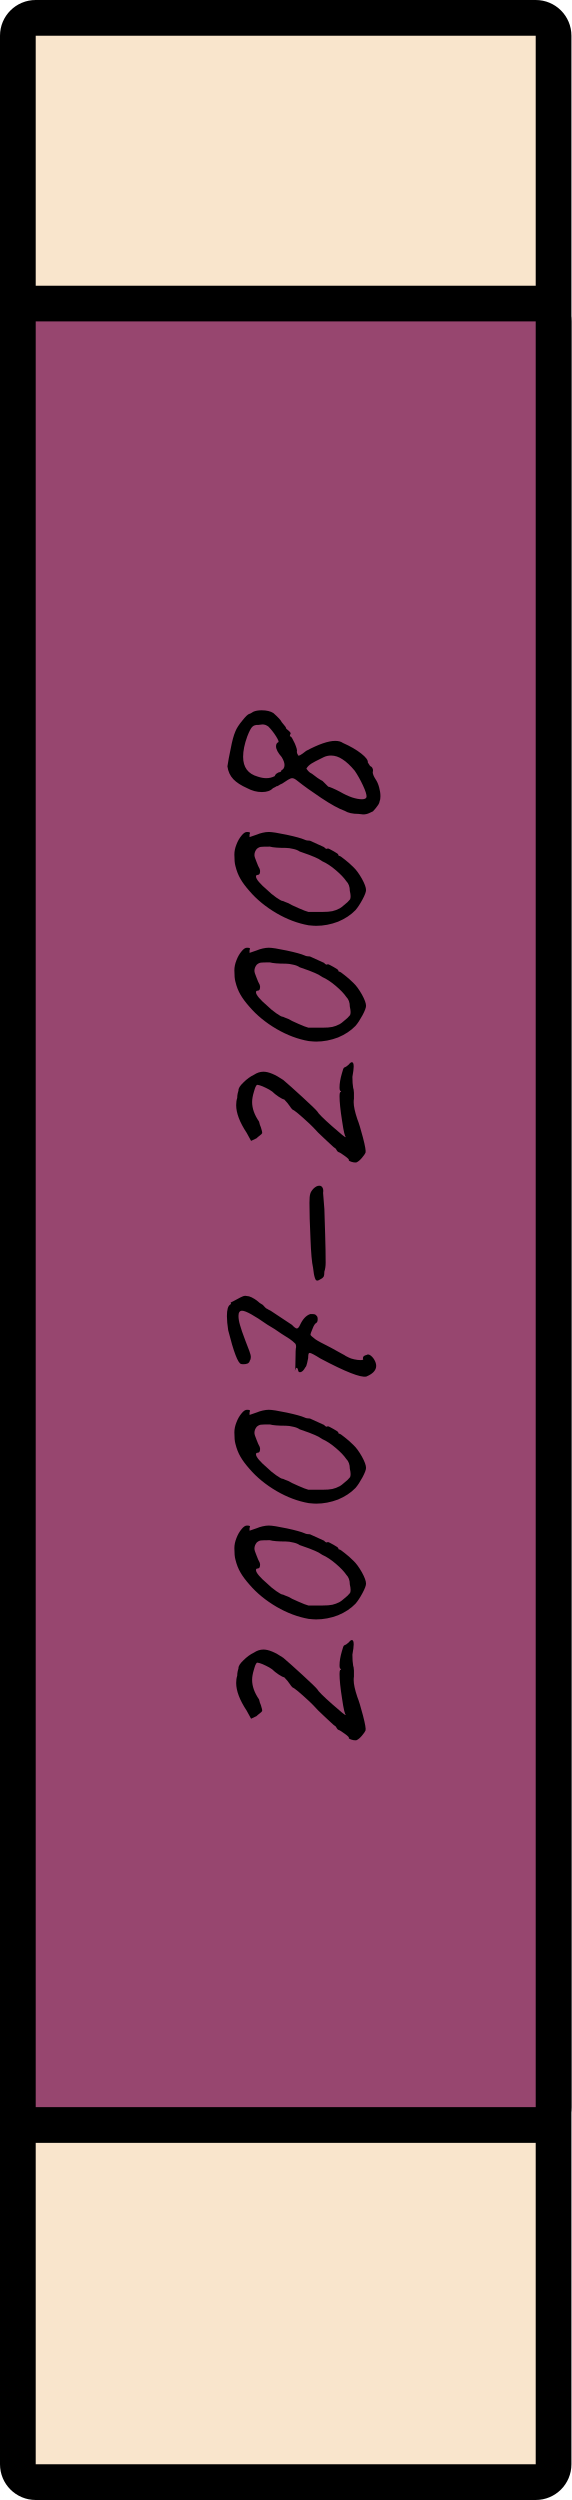
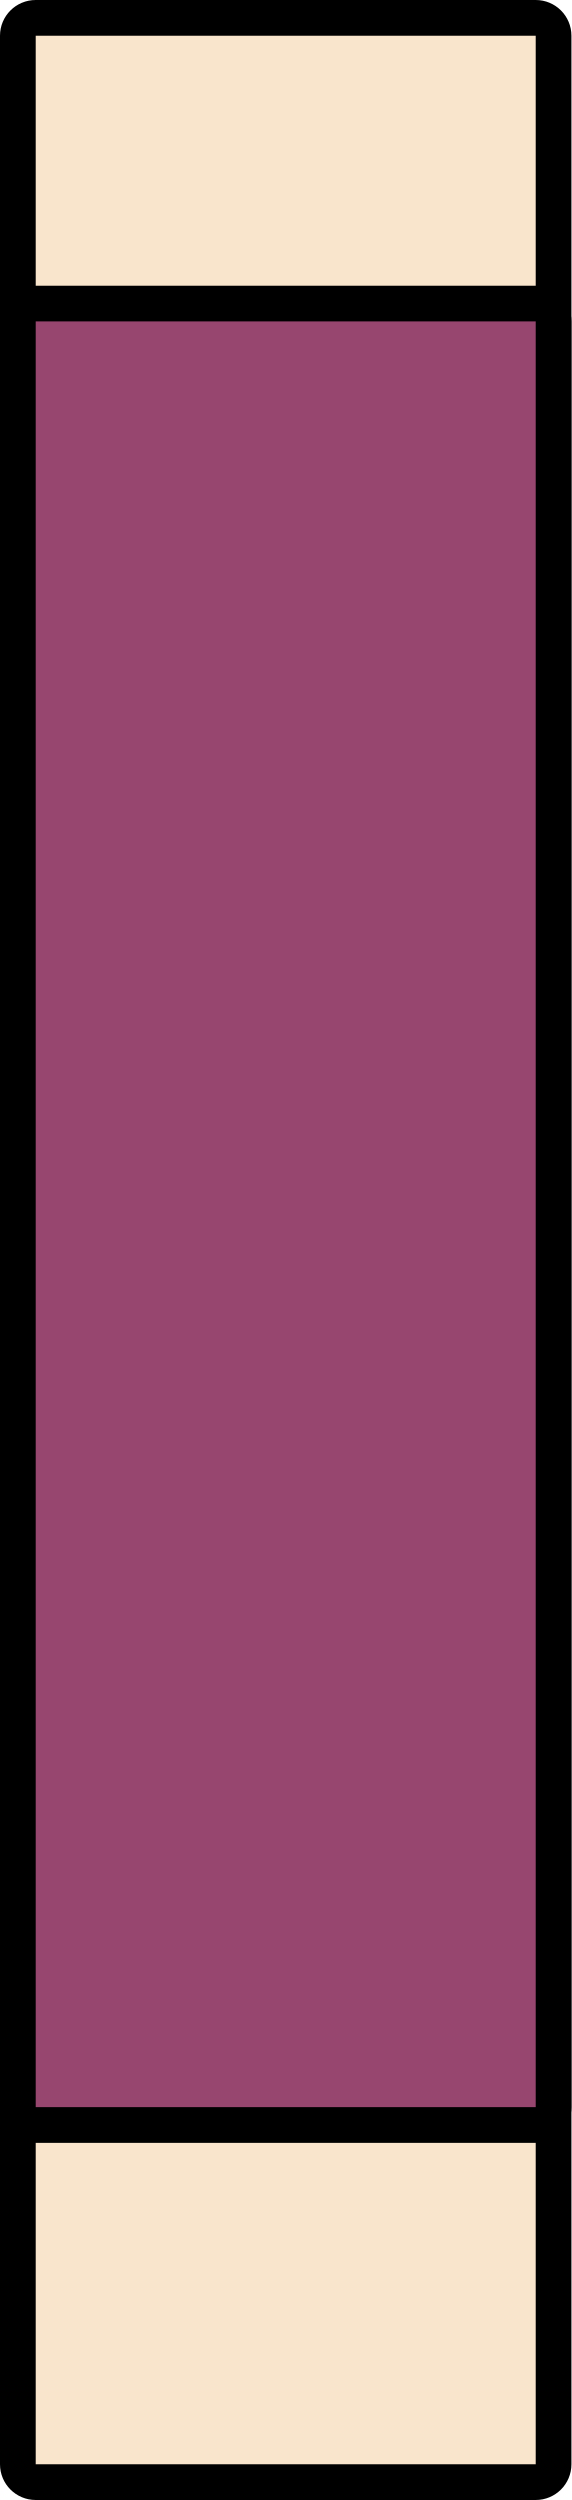
<svg xmlns="http://www.w3.org/2000/svg" width="80" height="350" viewBox="0 0 80 350" fill="none">
  <rect x="2.5" y="2.5" width="75" height="345" rx="2.5" fill="#F9E5CC" stroke="black" stroke-width="5" />
  <rect x="2.5" y="42.5" width="75" height="255" rx="2.5" fill="#97466F" stroke="black" stroke-width="5" />
-   <path d="M51.172 242.276C51.1 242.444 50.932 242.684 50.668 242.996C50.404 243.308 50.164 243.512 49.948 243.608C49.924 243.632 49.852 243.644 49.732 243.644C49.564 243.644 49.372 243.608 49.156 243.536C48.94 243.464 48.832 243.392 48.832 243.32C48.904 243.248 48.724 243.056 48.292 242.744C47.836 242.408 47.548 242.228 47.428 242.204C47.332 242.18 47.248 242.108 47.176 241.988C47.08 241.844 47.02 241.748 46.996 241.7C46.804 241.58 46.6 241.412 46.384 241.196C46.144 240.956 45.976 240.8 45.88 240.728C45.76 240.632 45.568 240.452 45.304 240.188C45.016 239.924 44.764 239.684 44.548 239.468C44.02 238.892 43.612 238.472 43.324 238.208C41.98 236.96 41.2 236.312 40.984 236.264C40.96 236.24 40.912 236.192 40.84 236.12C40.768 236.048 40.696 235.952 40.624 235.832C40.384 235.472 40.108 235.136 39.796 234.824C39.628 234.8 39.364 234.668 39.004 234.428C38.644 234.188 38.344 233.948 38.104 233.708C37.84 233.516 37.552 233.348 37.24 233.204C36.904 233.036 36.616 232.916 36.376 232.844L36.052 232.772C35.956 232.772 35.884 232.832 35.836 232.952C35.764 233.072 35.704 233.216 35.656 233.384C35.608 233.528 35.572 233.648 35.548 233.744C35.38 234.296 35.296 234.776 35.296 235.184C35.296 236.072 35.62 236.984 36.268 237.92C36.34 238.256 36.424 238.52 36.52 238.712C36.664 239.144 36.724 239.42 36.7 239.54C36.676 239.612 36.568 239.72 36.376 239.864C36.184 240.008 36.028 240.14 35.908 240.26L35.152 240.62L34.54 239.504C33.556 238.016 33.064 236.72 33.064 235.616C33.064 235.232 33.112 234.896 33.208 234.608C33.208 234.392 33.232 234.176 33.28 233.96C33.328 233.744 33.364 233.612 33.388 233.564C33.364 233.276 33.592 232.904 34.072 232.448C34.552 231.968 35.044 231.608 35.548 231.368C35.98 231.08 36.424 230.936 36.88 230.936C37.6 230.936 38.524 231.32 39.652 232.088C40.276 232.616 41.176 233.42 42.352 234.5C43.528 235.58 44.212 236.24 44.404 236.48C44.548 236.768 45.244 237.464 46.492 238.568C47.74 239.672 48.364 240.176 48.364 240.08L48.436 240.08C48.292 240.08 48.112 239.336 47.896 237.848C47.656 236.336 47.536 235.172 47.536 234.356C47.536 234.092 47.56 233.912 47.608 233.816C47.704 233.768 47.752 233.732 47.752 233.708C47.728 233.66 47.704 233.636 47.68 233.636C47.584 233.612 47.536 233.444 47.536 233.132C47.536 232.58 47.644 231.932 47.86 231.188C47.884 231.116 47.92 230.996 47.968 230.828C48.016 230.636 48.064 230.504 48.112 230.432C48.16 230.36 48.208 230.324 48.256 230.324C48.28 230.3 48.352 230.264 48.472 230.216C48.568 230.144 48.688 230.048 48.832 229.928C49 229.712 49.144 229.604 49.264 229.604C49.432 229.604 49.516 229.808 49.516 230.216C49.516 230.504 49.456 230.984 49.336 231.656C49.336 232.28 49.372 232.796 49.444 233.204C49.492 233.276 49.528 233.504 49.552 233.888C49.552 234.248 49.552 234.524 49.552 234.716C49.528 234.836 49.516 235.004 49.516 235.22C49.516 235.772 49.684 236.552 50.02 237.56C50.236 238.088 50.5 238.952 50.812 240.152C51.124 241.352 51.244 242.06 51.172 242.276ZM51.244 221.713C51.244 221.977 51.076 222.421 50.74 223.045C50.404 223.669 50.08 224.161 49.768 224.521C49.12 225.193 48.304 225.733 47.32 226.141C46.312 226.525 45.292 226.717 44.26 226.717C44.044 226.717 43.696 226.693 43.216 226.645C41.704 226.381 40.204 225.817 38.716 224.953C37.204 224.065 35.944 223.033 34.936 221.857C34.384 221.233 33.964 220.669 33.676 220.165C33.364 219.637 33.124 219.025 32.956 218.329C32.86 217.993 32.812 217.465 32.812 216.745C32.812 216.289 32.908 215.821 33.1 215.341C33.292 214.837 33.532 214.417 33.82 214.081C34.084 213.745 34.336 213.577 34.576 213.577C34.792 213.577 34.924 213.601 34.972 213.649C35.02 213.673 35.008 213.769 34.936 213.937L34.936 214.297L35.98 213.937C36.196 213.841 36.46 213.757 36.772 213.685C37.084 213.613 37.372 213.577 37.636 213.577C38.068 213.577 38.908 213.709 40.156 213.973C41.38 214.237 42.208 214.465 42.64 214.657C42.832 214.753 43.084 214.801 43.396 214.801L45.376 215.701C45.448 215.797 45.532 215.869 45.628 215.917C45.724 215.965 45.808 215.953 45.88 215.881C45.976 215.881 46.252 216.013 46.708 216.277C47.14 216.517 47.356 216.673 47.356 216.745C47.356 216.769 47.368 216.805 47.392 216.853C47.392 216.901 47.428 216.925 47.5 216.925C47.596 216.925 47.848 217.093 48.256 217.429C48.664 217.741 49.072 218.101 49.48 218.509C49.864 218.869 50.26 219.409 50.668 220.129C51.052 220.825 51.244 221.353 51.244 221.713ZM48.976 221.821C48.976 221.245 48.808 220.789 48.472 220.453C48.16 219.997 47.68 219.493 47.032 218.941C46.36 218.365 45.724 217.945 45.124 217.681C44.788 217.441 44.44 217.249 44.08 217.105C43.72 216.937 43.012 216.673 41.956 216.313C41.716 216.145 41.416 216.025 41.056 215.953C40.672 215.857 40.324 215.809 40.012 215.809C38.956 215.809 38.212 215.749 37.78 215.629C37.108 215.629 36.688 215.641 36.52 215.665C36.328 215.689 36.136 215.785 35.944 215.953C35.728 216.217 35.62 216.505 35.62 216.817C35.62 216.985 35.716 217.297 35.908 217.753C36.076 218.209 36.22 218.533 36.34 218.725C36.388 218.869 36.412 218.977 36.412 219.049C36.412 219.193 36.388 219.325 36.34 219.445C36.268 219.541 36.184 219.589 36.088 219.589C35.92 219.589 35.836 219.661 35.836 219.805C35.836 219.997 35.98 220.261 36.268 220.597C36.556 220.933 36.928 221.293 37.384 221.677C37.768 222.061 38.2 222.421 38.68 222.757C39.136 223.069 39.412 223.225 39.508 223.225C39.58 223.225 39.712 223.273 39.904 223.369C40.096 223.441 40.252 223.501 40.372 223.549C40.636 223.717 41.104 223.945 41.776 224.233C42.424 224.521 42.892 224.701 43.18 224.773L45.124 224.773C45.724 224.773 46.192 224.737 46.528 224.665C46.864 224.593 47.212 224.461 47.572 224.269C47.74 224.173 47.944 224.017 48.184 223.801C48.424 223.585 48.58 223.453 48.652 223.405C48.82 223.237 48.94 223.105 49.012 223.009C49.06 222.889 49.084 222.745 49.084 222.577C49.084 222.385 49.048 222.133 48.976 221.821ZM51.244 205.506C51.244 205.77 51.076 206.214 50.74 206.838C50.404 207.462 50.08 207.954 49.768 208.314C49.12 208.986 48.304 209.526 47.32 209.934C46.312 210.318 45.292 210.51 44.26 210.51C44.044 210.51 43.696 210.486 43.216 210.438C41.704 210.174 40.204 209.61 38.716 208.746C37.204 207.858 35.944 206.826 34.936 205.65C34.384 205.026 33.964 204.462 33.676 203.958C33.364 203.43 33.124 202.818 32.956 202.122C32.86 201.786 32.812 201.258 32.812 200.538C32.812 200.082 32.908 199.614 33.1 199.134C33.292 198.63 33.532 198.21 33.82 197.874C34.084 197.538 34.336 197.37 34.576 197.37C34.792 197.37 34.924 197.394 34.972 197.442C35.02 197.466 35.008 197.562 34.936 197.73L34.936 198.09L35.98 197.73C36.196 197.634 36.46 197.55 36.772 197.478C37.084 197.406 37.372 197.37 37.636 197.37C38.068 197.37 38.908 197.502 40.156 197.766C41.38 198.03 42.208 198.258 42.64 198.45C42.832 198.546 43.084 198.594 43.396 198.594L45.376 199.494C45.448 199.59 45.532 199.662 45.628 199.71C45.724 199.758 45.808 199.746 45.88 199.674C45.976 199.674 46.252 199.806 46.708 200.07C47.14 200.31 47.356 200.466 47.356 200.538C47.356 200.562 47.368 200.598 47.392 200.646C47.392 200.694 47.428 200.718 47.5 200.718C47.596 200.718 47.848 200.886 48.256 201.222C48.664 201.534 49.072 201.894 49.48 202.302C49.864 202.662 50.26 203.202 50.668 203.922C51.052 204.618 51.244 205.146 51.244 205.506ZM48.976 205.614C48.976 205.038 48.808 204.582 48.472 204.246C48.16 203.79 47.68 203.286 47.032 202.734C46.36 202.158 45.724 201.738 45.124 201.474C44.788 201.234 44.44 201.042 44.08 200.898C43.72 200.73 43.012 200.466 41.956 200.106C41.716 199.938 41.416 199.818 41.056 199.746C40.672 199.65 40.324 199.602 40.012 199.602C38.956 199.602 38.212 199.542 37.78 199.422C37.108 199.422 36.688 199.434 36.52 199.458C36.328 199.482 36.136 199.578 35.944 199.746C35.728 200.01 35.62 200.298 35.62 200.61C35.62 200.778 35.716 201.09 35.908 201.546C36.076 202.002 36.22 202.326 36.34 202.518C36.388 202.662 36.412 202.77 36.412 202.842C36.412 202.986 36.388 203.118 36.34 203.238C36.268 203.334 36.184 203.382 36.088 203.382C35.92 203.382 35.836 203.454 35.836 203.598C35.836 203.79 35.98 204.054 36.268 204.39C36.556 204.726 36.928 205.086 37.384 205.47C37.768 205.854 38.2 206.214 38.68 206.55C39.136 206.862 39.412 207.018 39.508 207.018C39.58 207.018 39.712 207.066 39.904 207.162C40.096 207.234 40.252 207.294 40.372 207.342C40.636 207.51 41.104 207.738 41.776 208.026C42.424 208.314 42.892 208.494 43.18 208.566L45.124 208.566C45.724 208.566 46.192 208.53 46.528 208.458C46.864 208.386 47.212 208.254 47.572 208.062C47.74 207.966 47.944 207.81 48.184 207.594C48.424 207.378 48.58 207.246 48.652 207.198C48.82 207.03 48.94 206.898 49.012 206.802C49.06 206.682 49.084 206.538 49.084 206.37C49.084 206.178 49.048 205.926 48.976 205.614ZM52.648 191.423C52.552 191.951 52.096 192.383 51.28 192.719C50.488 192.887 48.352 192.047 44.872 190.199C44.032 189.671 43.528 189.407 43.36 189.407C43.264 189.407 43.204 189.479 43.18 189.623C43.156 189.743 43.144 189.911 43.144 190.127C43.12 190.247 43.072 190.475 43 190.811C42.928 191.147 42.844 191.351 42.748 191.423C42.508 191.879 42.256 192.107 41.992 192.107C41.848 192.107 41.764 192.023 41.74 191.855C41.692 191.615 41.62 191.495 41.524 191.495C41.452 191.495 41.368 191.639 41.272 191.927L41.344 191.531L41.38 189.731C41.38 189.299 41.392 188.987 41.416 188.795C41.44 188.723 41.452 188.627 41.452 188.507C41.452 188.339 41.416 188.207 41.344 188.111C41.248 188.015 41.116 187.895 40.948 187.751C40.756 187.607 40.612 187.499 40.516 187.427L39.436 186.743C38.764 186.263 38.092 185.831 37.42 185.447C35.572 184.151 34.396 183.503 33.892 183.503C33.556 183.503 33.388 183.743 33.388 184.223C33.388 184.607 33.46 185.039 33.604 185.519C33.724 185.975 33.976 186.707 34.36 187.715C34.576 188.243 34.756 188.711 34.9 189.119C35.044 189.503 35.116 189.791 35.116 189.983C35.116 190.199 35.068 190.367 34.972 190.487C34.948 190.655 34.852 190.787 34.684 190.883C34.516 190.955 34.324 190.991 34.108 190.991C33.94 190.991 33.82 190.979 33.748 190.955C33.316 190.859 32.716 189.287 31.948 186.239C31.828 185.471 31.768 184.811 31.768 184.259C31.768 183.347 31.924 182.807 32.236 182.639C32.26 182.615 32.296 182.579 32.344 182.531C32.368 182.483 32.344 182.447 32.272 182.423C32.296 182.351 32.404 182.279 32.596 182.207C32.764 182.111 32.944 182.015 33.136 181.919C33.232 181.871 33.412 181.775 33.676 181.631C33.94 181.487 34.168 181.415 34.36 181.415C34.456 181.415 34.624 181.439 34.864 181.487C35.104 181.559 35.356 181.679 35.62 181.847C35.884 182.015 36.064 182.147 36.16 182.243C36.256 182.339 36.364 182.423 36.484 182.495C36.58 182.543 36.64 182.579 36.664 182.603C36.736 182.627 36.832 182.711 36.952 182.855C37.048 182.975 37.156 183.083 37.276 183.179C37.348 183.203 37.456 183.263 37.6 183.359C37.72 183.431 37.816 183.479 37.888 183.503L40.876 185.483C41.188 185.819 41.416 185.987 41.56 185.987C41.704 185.987 41.848 185.831 41.992 185.519C42.376 184.679 42.856 184.163 43.432 183.971L43.756 183.971C44.02 183.971 44.188 184.031 44.26 184.151C44.404 184.247 44.476 184.415 44.476 184.655C44.476 184.943 44.416 185.123 44.296 185.195C44.104 185.291 43.924 185.567 43.756 186.023C43.564 186.455 43.468 186.743 43.468 186.887C43.54 187.007 43.768 187.211 44.152 187.499C44.416 187.691 45.148 188.087 46.348 188.687L48.04 189.623C48.112 189.647 48.232 189.719 48.4 189.839C48.568 189.935 48.712 190.007 48.832 190.055C49 190.151 49.252 190.235 49.588 190.307C49.924 190.379 50.224 190.415 50.488 190.415C50.728 190.415 50.848 190.379 50.848 190.307C50.824 190.259 50.812 190.199 50.812 190.127C50.812 189.911 50.98 189.767 51.316 189.695C51.484 189.575 51.688 189.611 51.928 189.803C52.168 189.995 52.36 190.247 52.504 190.559C52.648 190.871 52.696 191.159 52.648 191.423ZM45.592 176.764C45.592 177.244 45.532 177.664 45.412 178.024C45.412 178.36 45.376 178.6 45.304 178.744C45.232 178.864 45.1 178.972 44.908 179.068C44.692 179.212 44.524 179.284 44.404 179.284C44.26 179.284 44.152 179.152 44.08 178.888C43.984 178.624 43.9 178.156 43.828 177.484C43.66 176.764 43.54 175.408 43.468 173.416C43.372 171.424 43.324 169.756 43.324 168.412C43.324 167.788 43.36 167.368 43.432 167.152C43.48 166.936 43.624 166.696 43.864 166.432C44.152 166.144 44.428 166 44.692 166C44.908 166 45.064 166.096 45.16 166.288C45.256 166.456 45.28 166.696 45.232 167.008L45.412 169.276C45.436 170.068 45.472 171.244 45.52 172.804C45.568 174.34 45.592 175.66 45.592 176.764ZM51.172 161.381C51.1 161.549 50.932 161.789 50.668 162.101C50.404 162.413 50.164 162.617 49.948 162.713C49.924 162.737 49.852 162.749 49.732 162.749C49.564 162.749 49.372 162.713 49.156 162.641C48.94 162.569 48.832 162.497 48.832 162.425C48.904 162.353 48.724 162.161 48.292 161.849C47.836 161.513 47.548 161.333 47.428 161.309C47.332 161.285 47.248 161.213 47.176 161.093C47.08 160.949 47.02 160.853 46.996 160.805C46.804 160.685 46.6 160.517 46.384 160.301C46.144 160.061 45.976 159.905 45.88 159.833C45.76 159.737 45.568 159.557 45.304 159.293C45.016 159.029 44.764 158.789 44.548 158.573C44.02 157.997 43.612 157.577 43.324 157.313C41.98 156.065 41.2 155.417 40.984 155.369C40.96 155.345 40.912 155.297 40.84 155.225C40.768 155.153 40.696 155.057 40.624 154.937C40.384 154.577 40.108 154.241 39.796 153.929C39.628 153.905 39.364 153.773 39.004 153.533C38.644 153.293 38.344 153.053 38.104 152.813C37.84 152.621 37.552 152.453 37.24 152.309C36.904 152.141 36.616 152.021 36.376 151.949L36.052 151.877C35.956 151.877 35.884 151.937 35.836 152.057C35.764 152.177 35.704 152.321 35.656 152.489C35.608 152.633 35.572 152.753 35.548 152.849C35.38 153.401 35.296 153.881 35.296 154.289C35.296 155.177 35.62 156.089 36.268 157.025C36.34 157.361 36.424 157.625 36.52 157.817C36.664 158.249 36.724 158.525 36.7 158.645C36.676 158.717 36.568 158.825 36.376 158.969C36.184 159.113 36.028 159.245 35.908 159.365L35.152 159.725L34.54 158.609C33.556 157.121 33.064 155.825 33.064 154.721C33.064 154.337 33.112 154.001 33.208 153.713C33.208 153.497 33.232 153.281 33.28 153.065C33.328 152.849 33.364 152.717 33.388 152.669C33.364 152.381 33.592 152.009 34.072 151.553C34.552 151.073 35.044 150.713 35.548 150.473C35.98 150.185 36.424 150.041 36.88 150.041C37.6 150.041 38.524 150.425 39.652 151.193C40.276 151.721 41.176 152.525 42.352 153.605C43.528 154.685 44.212 155.345 44.404 155.585C44.548 155.873 45.244 156.569 46.492 157.673C47.74 158.777 48.364 159.281 48.364 159.185L48.436 159.185C48.292 159.185 48.112 158.441 47.896 156.953C47.656 155.441 47.536 154.277 47.536 153.461C47.536 153.197 47.56 153.017 47.608 152.921C47.704 152.873 47.752 152.837 47.752 152.813C47.728 152.765 47.704 152.741 47.68 152.741C47.584 152.717 47.536 152.549 47.536 152.237C47.536 151.685 47.644 151.037 47.86 150.293C47.884 150.221 47.92 150.101 47.968 149.933C48.016 149.741 48.064 149.609 48.112 149.537C48.16 149.465 48.208 149.429 48.256 149.429C48.28 149.405 48.352 149.369 48.472 149.321C48.568 149.249 48.688 149.153 48.832 149.033C49 148.817 49.144 148.709 49.264 148.709C49.432 148.709 49.516 148.913 49.516 149.321C49.516 149.609 49.456 150.089 49.336 150.761C49.336 151.385 49.372 151.901 49.444 152.309C49.492 152.381 49.528 152.609 49.552 152.993C49.552 153.353 49.552 153.629 49.552 153.821C49.528 153.941 49.516 154.109 49.516 154.325C49.516 154.877 49.684 155.657 50.02 156.665C50.236 157.193 50.5 158.057 50.812 159.257C51.124 160.457 51.244 161.165 51.172 161.381ZM51.244 140.818C51.244 141.082 51.076 141.526 50.74 142.15C50.404 142.774 50.08 143.266 49.768 143.626C49.12 144.298 48.304 144.838 47.32 145.246C46.312 145.63 45.292 145.822 44.26 145.822C44.044 145.822 43.696 145.798 43.216 145.75C41.704 145.486 40.204 144.922 38.716 144.058C37.204 143.17 35.944 142.138 34.936 140.962C34.384 140.338 33.964 139.774 33.676 139.27C33.364 138.742 33.124 138.13 32.956 137.434C32.86 137.098 32.812 136.57 32.812 135.85C32.812 135.394 32.908 134.926 33.1 134.446C33.292 133.942 33.532 133.522 33.82 133.186C34.084 132.85 34.336 132.682 34.576 132.682C34.792 132.682 34.924 132.706 34.972 132.754C35.02 132.778 35.008 132.874 34.936 133.042L34.936 133.402L35.98 133.042C36.196 132.946 36.46 132.862 36.772 132.79C37.084 132.718 37.372 132.682 37.636 132.682C38.068 132.682 38.908 132.814 40.156 133.078C41.38 133.342 42.208 133.57 42.64 133.762C42.832 133.858 43.084 133.906 43.396 133.906L45.376 134.806C45.448 134.902 45.532 134.974 45.628 135.022C45.724 135.07 45.808 135.058 45.88 134.986C45.976 134.986 46.252 135.118 46.708 135.382C47.14 135.622 47.356 135.778 47.356 135.85C47.356 135.874 47.368 135.91 47.392 135.958C47.392 136.006 47.428 136.03 47.5 136.03C47.596 136.03 47.848 136.198 48.256 136.534C48.664 136.846 49.072 137.206 49.48 137.614C49.864 137.974 50.26 138.514 50.668 139.234C51.052 139.93 51.244 140.458 51.244 140.818ZM48.976 140.926C48.976 140.35 48.808 139.894 48.472 139.558C48.16 139.102 47.68 138.598 47.032 138.046C46.36 137.47 45.724 137.05 45.124 136.786C44.788 136.546 44.44 136.354 44.08 136.21C43.72 136.042 43.012 135.778 41.956 135.418C41.716 135.25 41.416 135.13 41.056 135.058C40.672 134.962 40.324 134.914 40.012 134.914C38.956 134.914 38.212 134.854 37.78 134.734C37.108 134.734 36.688 134.746 36.52 134.77C36.328 134.794 36.136 134.89 35.944 135.058C35.728 135.322 35.62 135.61 35.62 135.922C35.62 136.09 35.716 136.402 35.908 136.858C36.076 137.314 36.22 137.638 36.34 137.83C36.388 137.974 36.412 138.082 36.412 138.154C36.412 138.298 36.388 138.43 36.34 138.55C36.268 138.646 36.184 138.694 36.088 138.694C35.92 138.694 35.836 138.766 35.836 138.91C35.836 139.102 35.98 139.366 36.268 139.702C36.556 140.038 36.928 140.398 37.384 140.782C37.768 141.166 38.2 141.526 38.68 141.862C39.136 142.174 39.412 142.33 39.508 142.33C39.58 142.33 39.712 142.378 39.904 142.474C40.096 142.546 40.252 142.606 40.372 142.654C40.636 142.822 41.104 143.05 41.776 143.338C42.424 143.626 42.892 143.806 43.18 143.878L45.124 143.878C45.724 143.878 46.192 143.842 46.528 143.77C46.864 143.698 47.212 143.566 47.572 143.374C47.74 143.278 47.944 143.122 48.184 142.906C48.424 142.69 48.58 142.558 48.652 142.51C48.82 142.342 48.94 142.21 49.012 142.114C49.06 141.994 49.084 141.85 49.084 141.682C49.084 141.49 49.048 141.238 48.976 140.926ZM51.244 124.611C51.244 124.875 51.076 125.319 50.74 125.943C50.404 126.567 50.08 127.059 49.768 127.419C49.12 128.091 48.304 128.631 47.32 129.039C46.312 129.423 45.292 129.615 44.26 129.615C44.044 129.615 43.696 129.591 43.216 129.543C41.704 129.279 40.204 128.715 38.716 127.851C37.204 126.963 35.944 125.931 34.936 124.755C34.384 124.131 33.964 123.567 33.676 123.063C33.364 122.535 33.124 121.923 32.956 121.227C32.86 120.891 32.812 120.363 32.812 119.643C32.812 119.187 32.908 118.719 33.1 118.239C33.292 117.735 33.532 117.315 33.82 116.979C34.084 116.643 34.336 116.475 34.576 116.475C34.792 116.475 34.924 116.499 34.972 116.547C35.02 116.571 35.008 116.667 34.936 116.835L34.936 117.195L35.98 116.835C36.196 116.739 36.46 116.655 36.772 116.583C37.084 116.511 37.372 116.475 37.636 116.475C38.068 116.475 38.908 116.607 40.156 116.871C41.38 117.135 42.208 117.363 42.64 117.555C42.832 117.651 43.084 117.699 43.396 117.699L45.376 118.599C45.448 118.695 45.532 118.767 45.628 118.815C45.724 118.863 45.808 118.851 45.88 118.779C45.976 118.779 46.252 118.911 46.708 119.175C47.14 119.415 47.356 119.571 47.356 119.643C47.356 119.667 47.368 119.703 47.392 119.751C47.392 119.799 47.428 119.823 47.5 119.823C47.596 119.823 47.848 119.991 48.256 120.327C48.664 120.639 49.072 120.999 49.48 121.407C49.864 121.767 50.26 122.307 50.668 123.027C51.052 123.723 51.244 124.251 51.244 124.611ZM48.976 124.719C48.976 124.143 48.808 123.687 48.472 123.351C48.16 122.895 47.68 122.391 47.032 121.839C46.36 121.263 45.724 120.843 45.124 120.579C44.788 120.339 44.44 120.147 44.08 120.003C43.72 119.835 43.012 119.571 41.956 119.211C41.716 119.043 41.416 118.923 41.056 118.851C40.672 118.755 40.324 118.707 40.012 118.707C38.956 118.707 38.212 118.647 37.78 118.527C37.108 118.527 36.688 118.539 36.52 118.563C36.328 118.587 36.136 118.683 35.944 118.851C35.728 119.115 35.62 119.403 35.62 119.715C35.62 119.883 35.716 120.195 35.908 120.651C36.076 121.107 36.22 121.431 36.34 121.623C36.388 121.767 36.412 121.875 36.412 121.947C36.412 122.091 36.388 122.223 36.34 122.343C36.268 122.439 36.184 122.487 36.088 122.487C35.92 122.487 35.836 122.559 35.836 122.703C35.836 122.895 35.98 123.159 36.268 123.495C36.556 123.831 36.928 124.191 37.384 124.575C37.768 124.959 38.2 125.319 38.68 125.655C39.136 125.967 39.412 126.123 39.508 126.123C39.58 126.123 39.712 126.171 39.904 126.267C40.096 126.339 40.252 126.399 40.372 126.447C40.636 126.615 41.104 126.843 41.776 127.131C42.424 127.419 42.892 127.599 43.18 127.671L45.124 127.671C45.724 127.671 46.192 127.635 46.528 127.563C46.864 127.491 47.212 127.359 47.572 127.167C47.74 127.071 47.944 126.915 48.184 126.699C48.424 126.483 48.58 126.351 48.652 126.303C48.82 126.135 48.94 126.003 49.012 125.907C49.06 125.787 49.084 125.643 49.084 125.475C49.084 125.283 49.048 125.031 48.976 124.719ZM53.152 112.148C53.128 112.364 53.032 112.58 52.864 112.796C52.72 113.012 52.504 113.276 52.216 113.588C52.12 113.636 51.94 113.72 51.676 113.84C51.412 113.96 51.136 114.02 50.848 114.02C50.752 114.02 50.536 113.996 50.2 113.948C49.36 113.948 48.712 113.804 48.256 113.516C47.44 113.228 46.348 112.628 44.98 111.716C43.612 110.804 42.508 110.012 41.668 109.34C41.356 109.076 41.104 108.944 40.912 108.944C40.768 108.944 40.576 109.016 40.336 109.16C40.096 109.304 39.82 109.484 39.508 109.7C39.316 109.772 39.136 109.868 38.968 109.988C38.8 110.084 38.716 110.108 38.716 110.06C38.692 110.084 38.644 110.12 38.572 110.168C38.5 110.216 38.38 110.276 38.212 110.348C37.876 110.708 37.36 110.888 36.664 110.888C35.968 110.888 35.284 110.708 34.612 110.348C33.748 109.964 33.1 109.544 32.668 109.088C32.212 108.608 31.936 108.008 31.84 107.288C31.936 106.616 32.092 105.776 32.308 104.768C32.5 103.736 32.716 102.944 32.956 102.392C33.124 101.96 33.448 101.456 33.928 100.88C34.384 100.304 34.708 99.992 34.9 99.944C34.948 99.944 35.032 99.908 35.152 99.836C35.248 99.764 35.344 99.704 35.44 99.656C35.752 99.512 36.148 99.44 36.628 99.44C37.324 99.44 37.876 99.572 38.284 99.836C38.956 100.436 39.34 100.856 39.436 101.096C39.484 101.168 39.592 101.3 39.76 101.492C39.928 101.66 40.036 101.84 40.084 102.032C40.492 102.344 40.696 102.56 40.696 102.68C40.624 102.8 40.588 102.908 40.588 103.004C40.564 103.076 40.6 103.112 40.696 103.112C40.792 103.136 40.984 103.46 41.272 104.084C41.536 104.708 41.632 105.092 41.56 105.236L41.56 105.272C41.56 105.392 41.608 105.524 41.704 105.668C41.68 105.788 41.776 105.812 41.992 105.74C42.184 105.644 42.472 105.44 42.856 105.128C44.608 104.192 45.964 103.724 46.924 103.724C47.38 103.724 47.74 103.82 48.004 104.012C49.036 104.468 49.888 104.96 50.56 105.488C51.232 106.016 51.544 106.436 51.496 106.748L51.82 107.252C51.964 107.3 52.072 107.396 52.144 107.54C52.216 107.684 52.24 107.828 52.216 107.972L52.18 108.08C52.18 108.344 52.312 108.68 52.576 109.088C52.792 109.4 52.96 109.784 53.08 110.24C53.2 110.672 53.26 111.08 53.26 111.464C53.26 111.776 53.224 112.004 53.152 112.148ZM39.436 105.992C38.908 105.392 38.644 104.888 38.644 104.48C38.644 104.192 38.752 104 38.968 103.904C39.064 103.856 38.956 103.58 38.644 103.076C38.308 102.548 37.948 102.092 37.564 101.708C37.42 101.612 37.288 101.54 37.168 101.492C37.024 101.444 36.88 101.42 36.736 101.42L36.16 101.492C35.8 101.468 35.524 101.552 35.332 101.744C35.14 101.912 34.9 102.368 34.612 103.112C34.228 104.168 34.036 105.116 34.036 105.956C34.036 107.42 34.72 108.344 36.088 108.728C36.52 108.872 36.916 108.944 37.276 108.944C37.708 108.944 38.104 108.848 38.464 108.656C38.536 108.464 38.644 108.332 38.788 108.26C38.932 108.164 39.028 108.116 39.076 108.116C39.148 108.116 39.22 108.092 39.292 108.044C39.364 107.996 39.4 107.924 39.4 107.828C39.496 107.804 39.592 107.732 39.688 107.612C39.784 107.468 39.832 107.3 39.832 107.108C39.832 106.796 39.7 106.424 39.436 105.992ZM51.316 111.572C51.34 111.26 51.172 110.72 50.812 109.952C50.452 109.184 50.068 108.5 49.66 107.9C49.06 107.18 48.496 106.652 47.968 106.316C47.44 105.956 46.9 105.776 46.348 105.776C45.988 105.776 45.652 105.848 45.34 105.992C44.356 106.472 43.78 106.772 43.612 106.892C43.276 107.108 43.036 107.348 42.892 107.612C42.916 107.66 43 107.768 43.144 107.936C43.288 108.104 43.468 108.236 43.684 108.332C44.212 108.764 44.704 109.1 45.16 109.34L45.952 110.132C46.024 110.132 46.228 110.204 46.564 110.348C46.9 110.492 47.248 110.66 47.608 110.852C48.184 111.188 48.748 111.452 49.3 111.644C49.828 111.812 50.284 111.896 50.668 111.896C51.052 111.896 51.268 111.788 51.316 111.572Z" fill="black" />
</svg>
